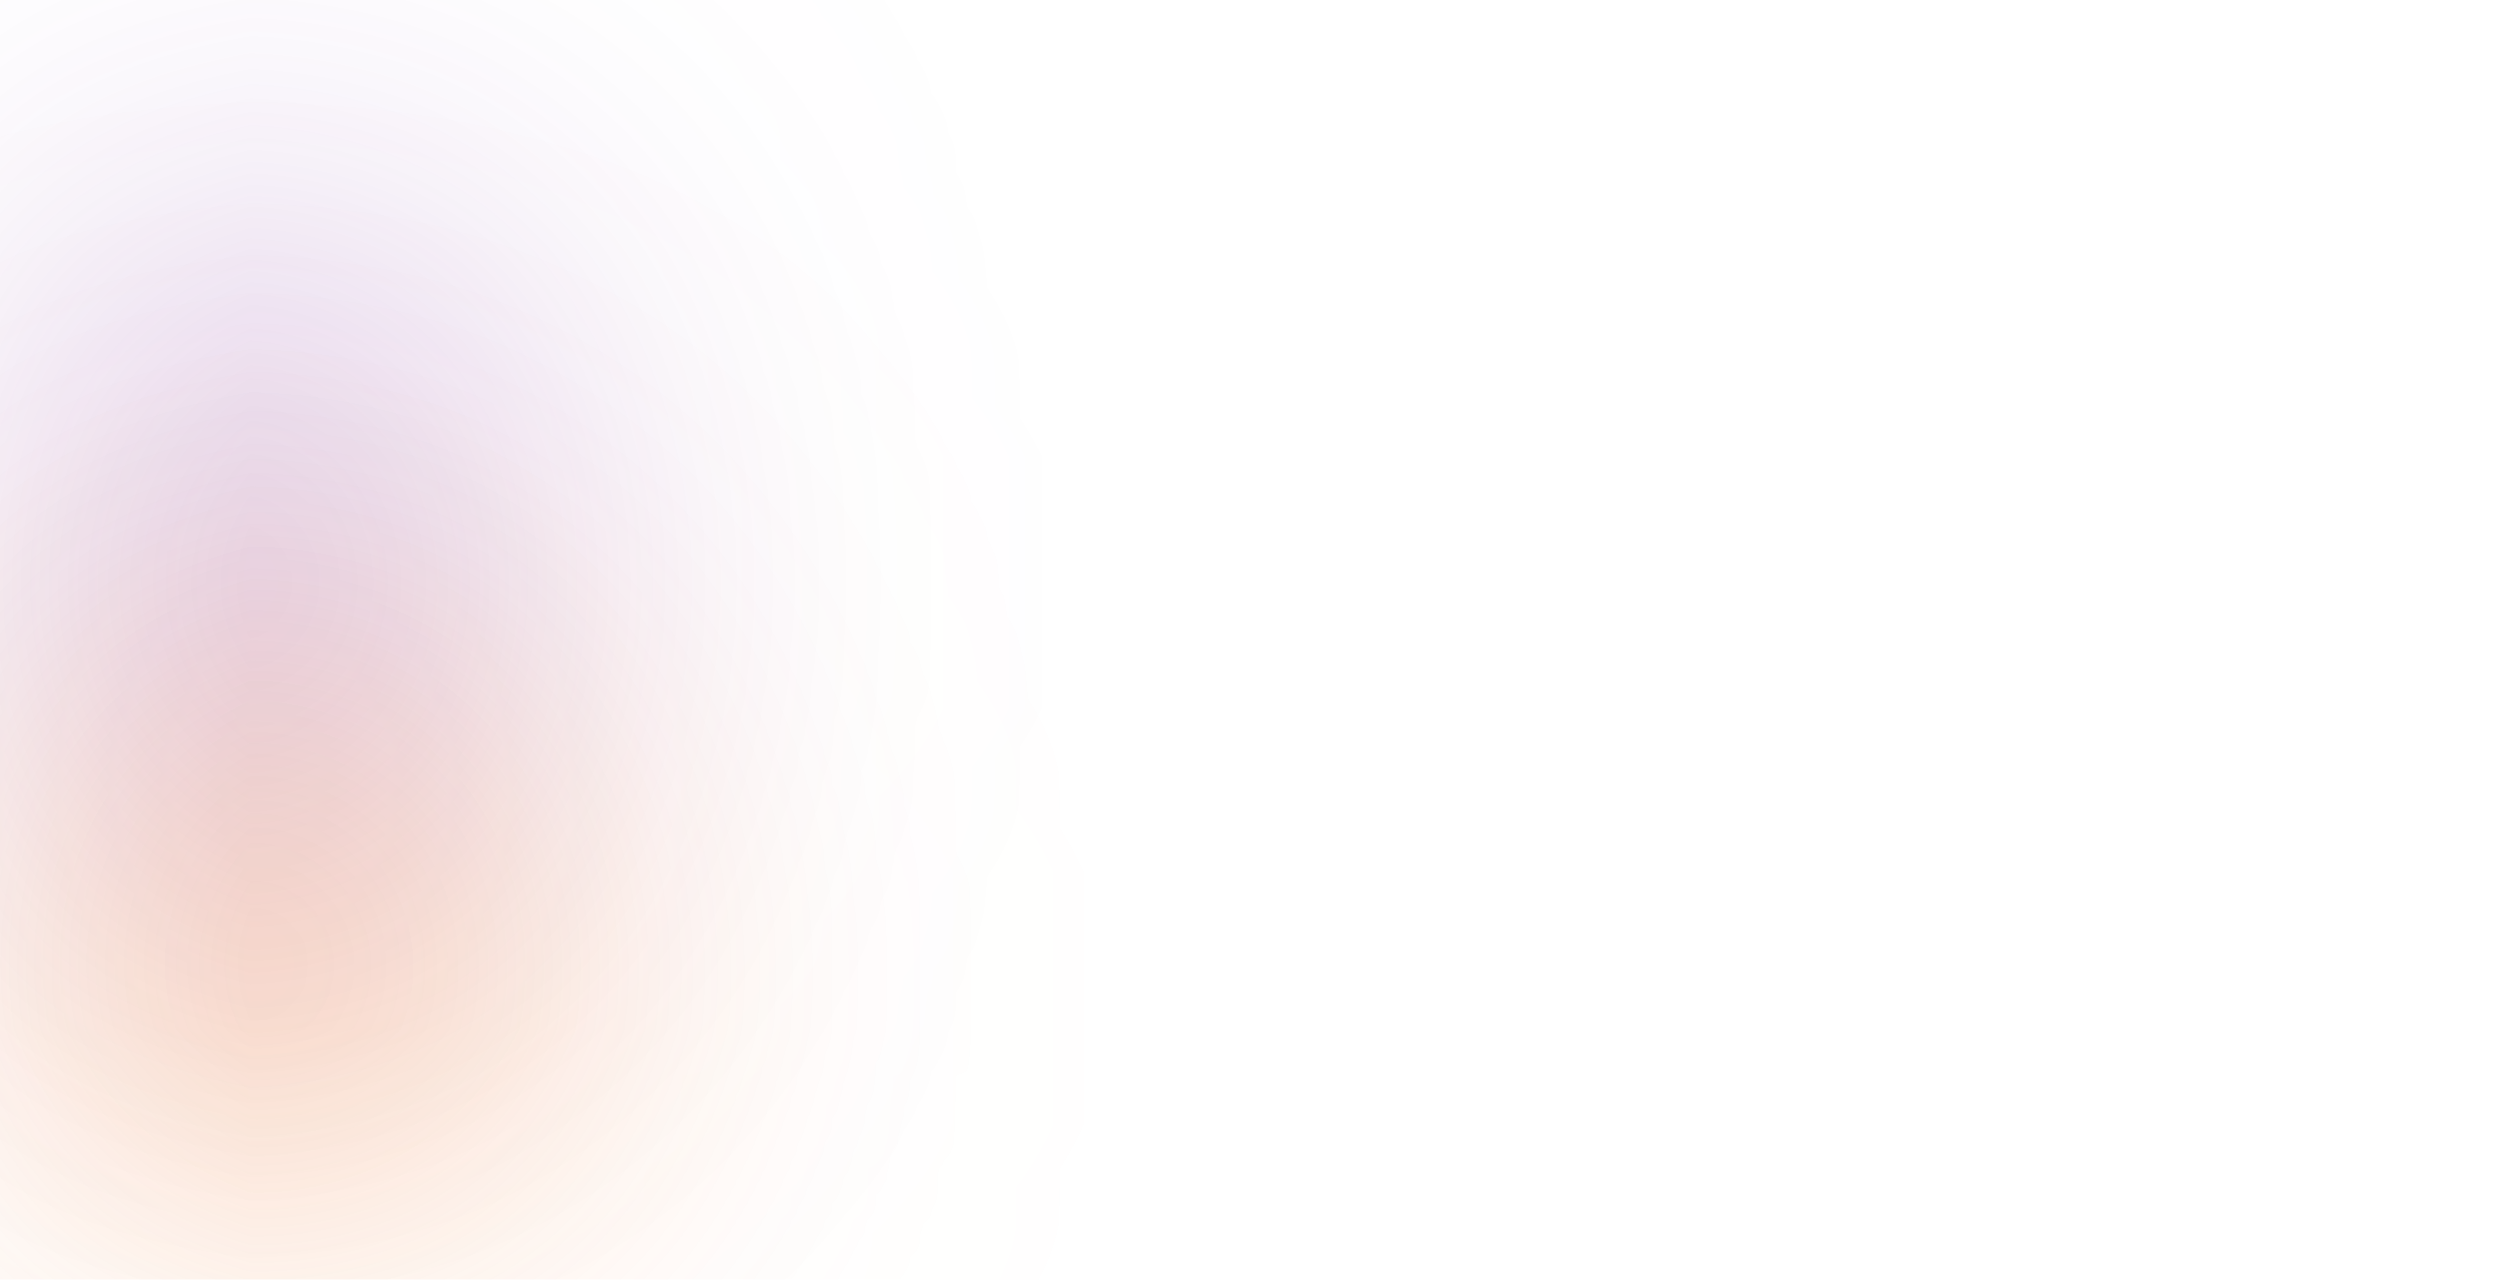
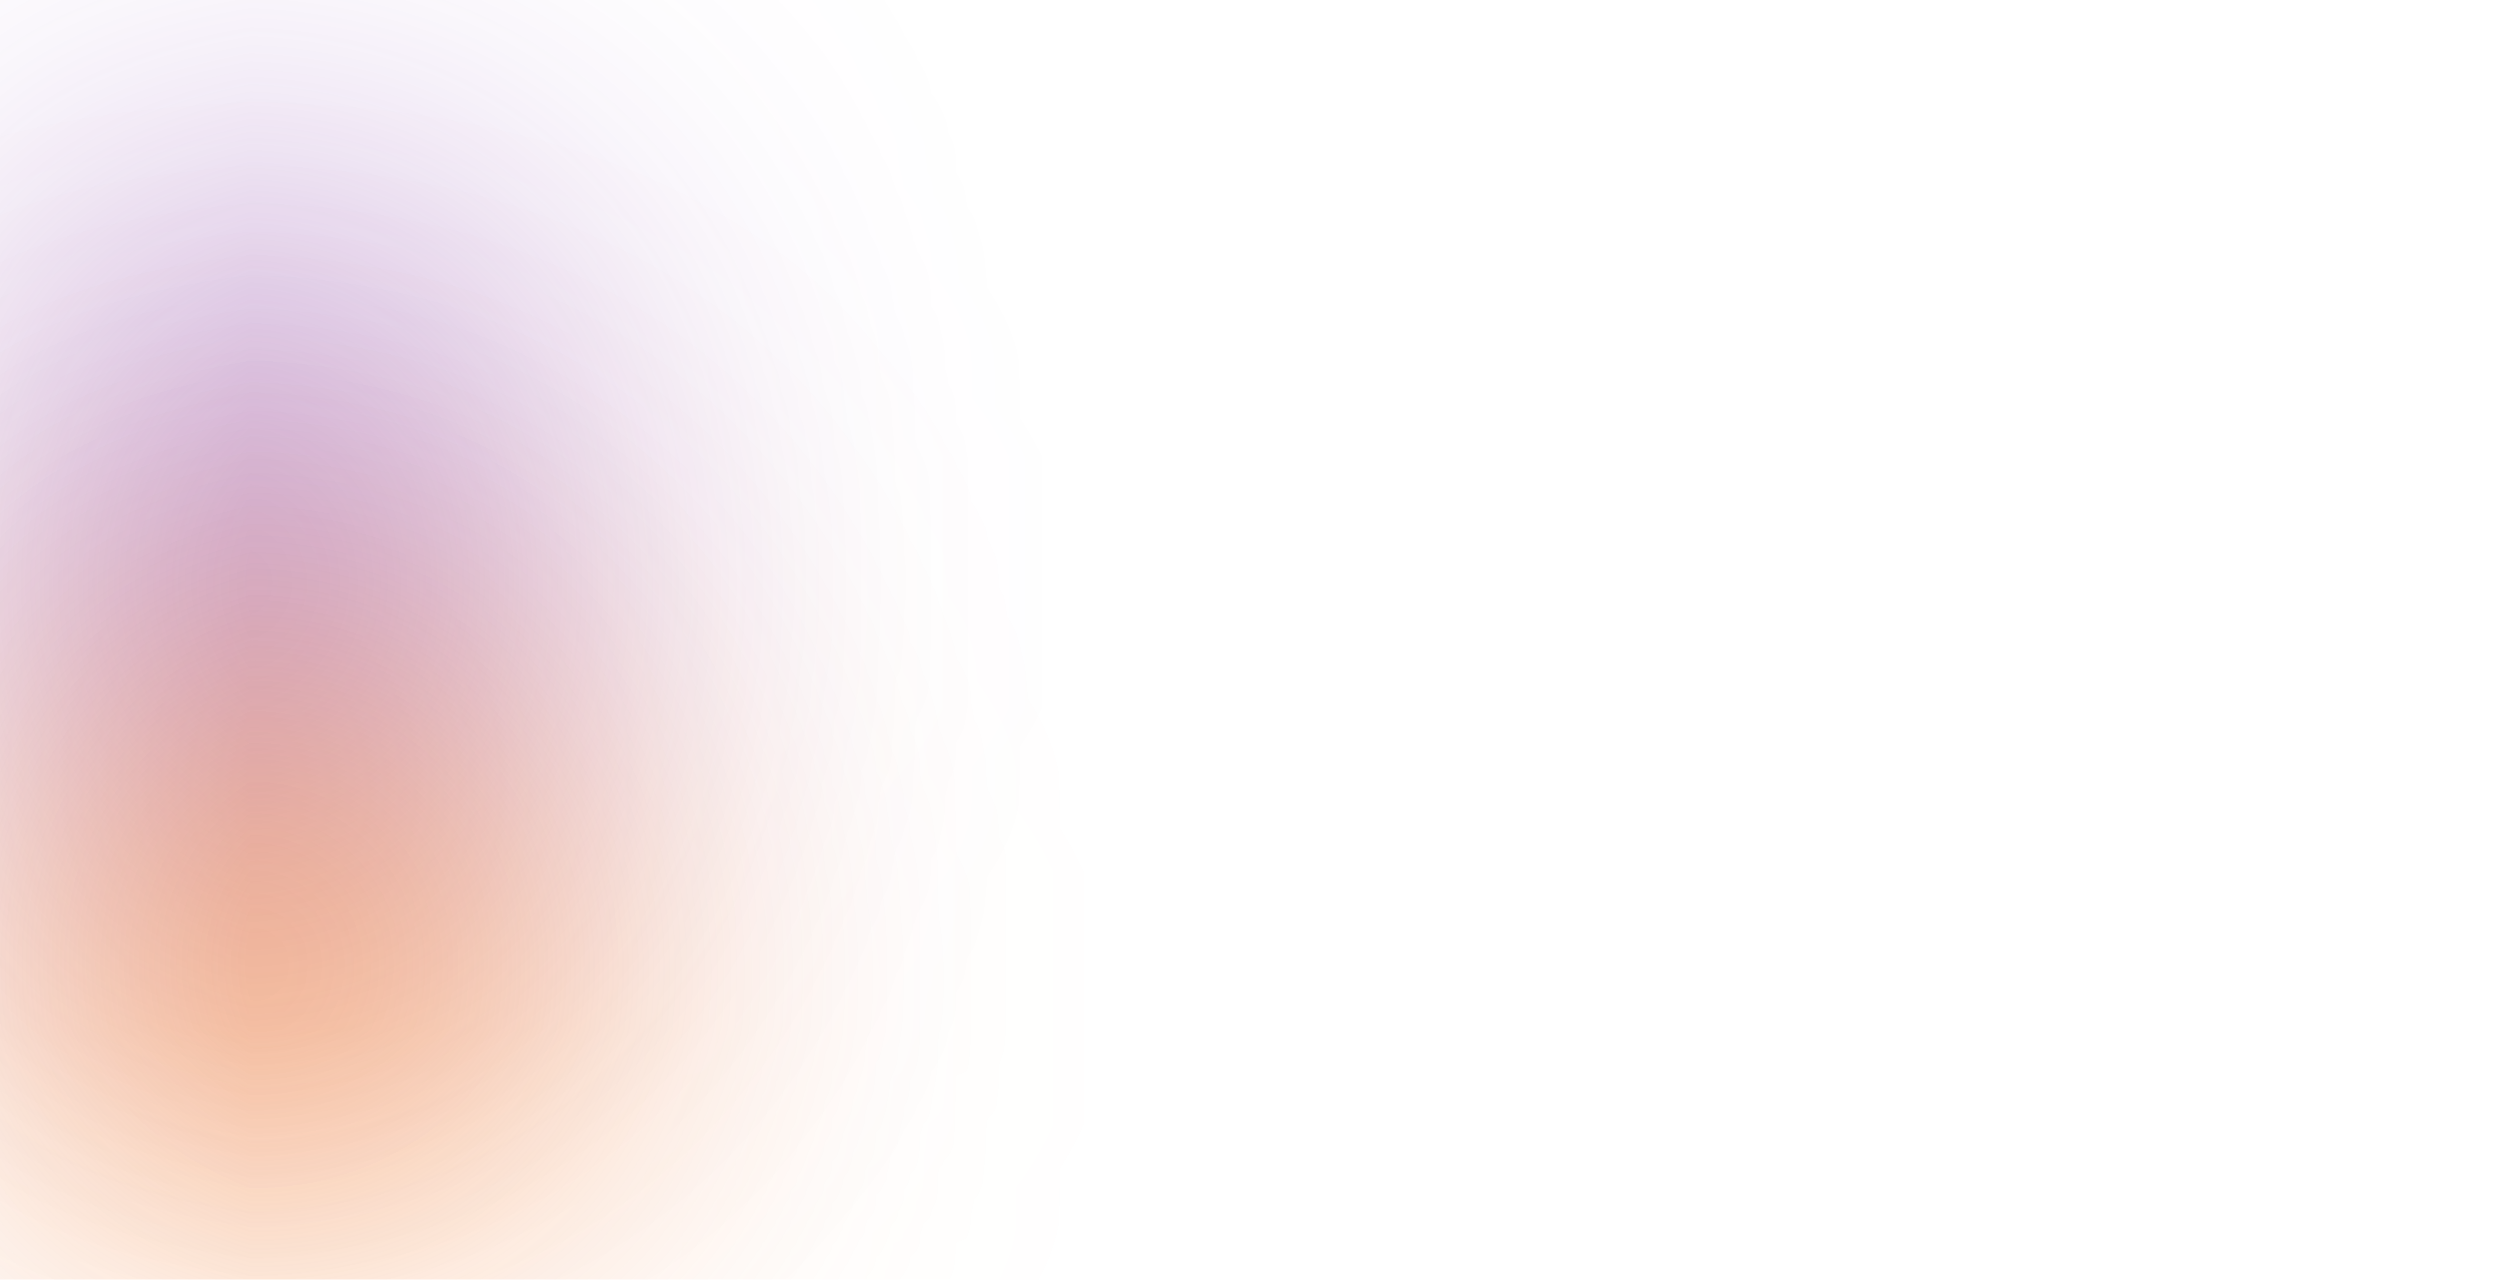
<svg xmlns="http://www.w3.org/2000/svg" width="1440" height="737" viewBox="0 0 1440 737" fill="none">
  <mask id="mask0_426_191" style="mask-type:alpha" maskUnits="userSpaceOnUse" x="0" y="0" width="1440" height="737">
    <rect width="1440" height="737" fill="#F9FBF2" />
  </mask>
  <g mask="url(#mask0_426_191)">
-     <g opacity="0.5" filter="url(#filter0_f_426_191)">
+     <g opacity="1" filter="url(#filter0_f_426_191)">
      <circle cx="82.5" cy="335.5" r="167.5" fill="#7628A7" />
    </g>
-     <g opacity="0.5" filter="url(#filter1_f_426_191)">
+     <g opacity="1" filter="url(#filter1_f_426_191)">
      <circle cx="94" cy="575" r="179" fill="#FD7D1A" />
    </g>
  </g>
  <defs>
    <filter id="filter0_f_426_191" x="-485" y="-232" width="1135" height="1135" filterUnits="userSpaceOnUse" color-interpolation-filters="sRGB">
      <feFlood flood-opacity="0" result="BackgroundImageFix" />
      <feBlend mode="normal" in="SourceGraphic" in2="BackgroundImageFix" result="shape" />
      <feGaussianBlur stdDeviation="200" result="effect1_foregroundBlur_426_191" />
    </filter>
    <filter id="filter1_f_426_191" x="-485" y="-4" width="1158" height="1158" filterUnits="userSpaceOnUse" color-interpolation-filters="sRGB">
      <feFlood flood-opacity="0" result="BackgroundImageFix" />
      <feBlend mode="normal" in="SourceGraphic" in2="BackgroundImageFix" result="shape" />
      <feGaussianBlur stdDeviation="200" result="effect1_foregroundBlur_426_191" />
    </filter>
  </defs>
</svg>
